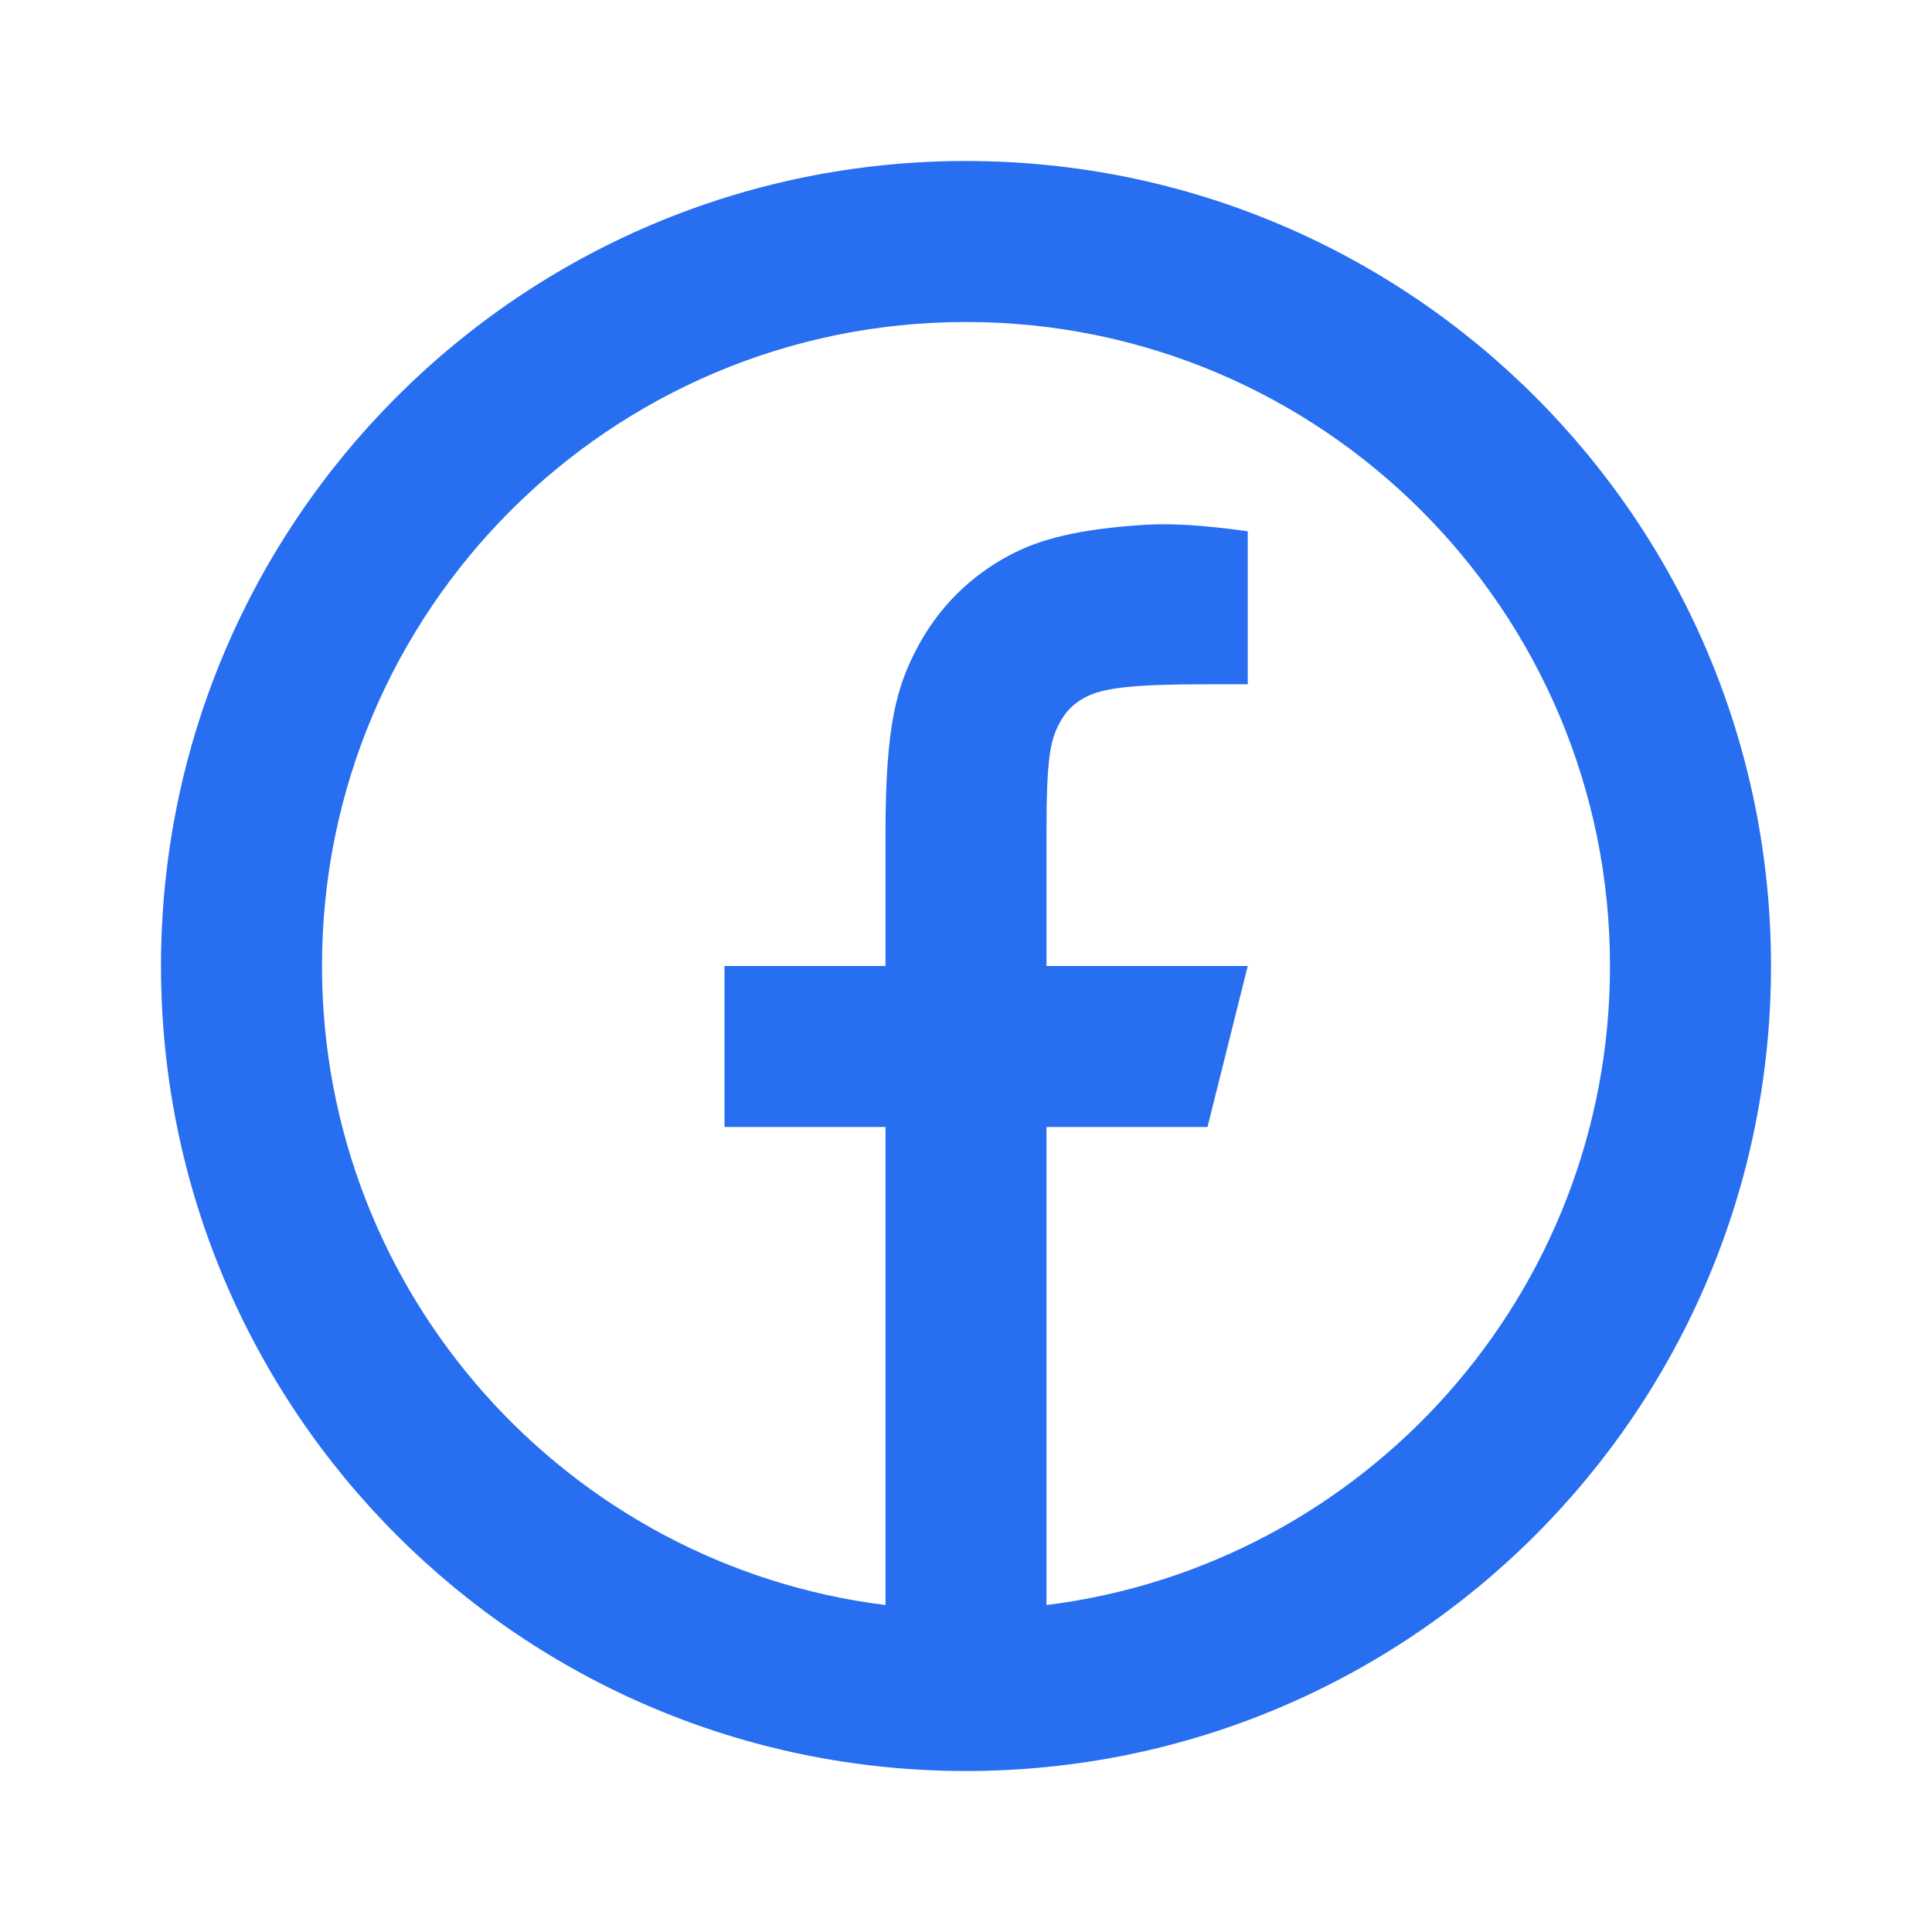
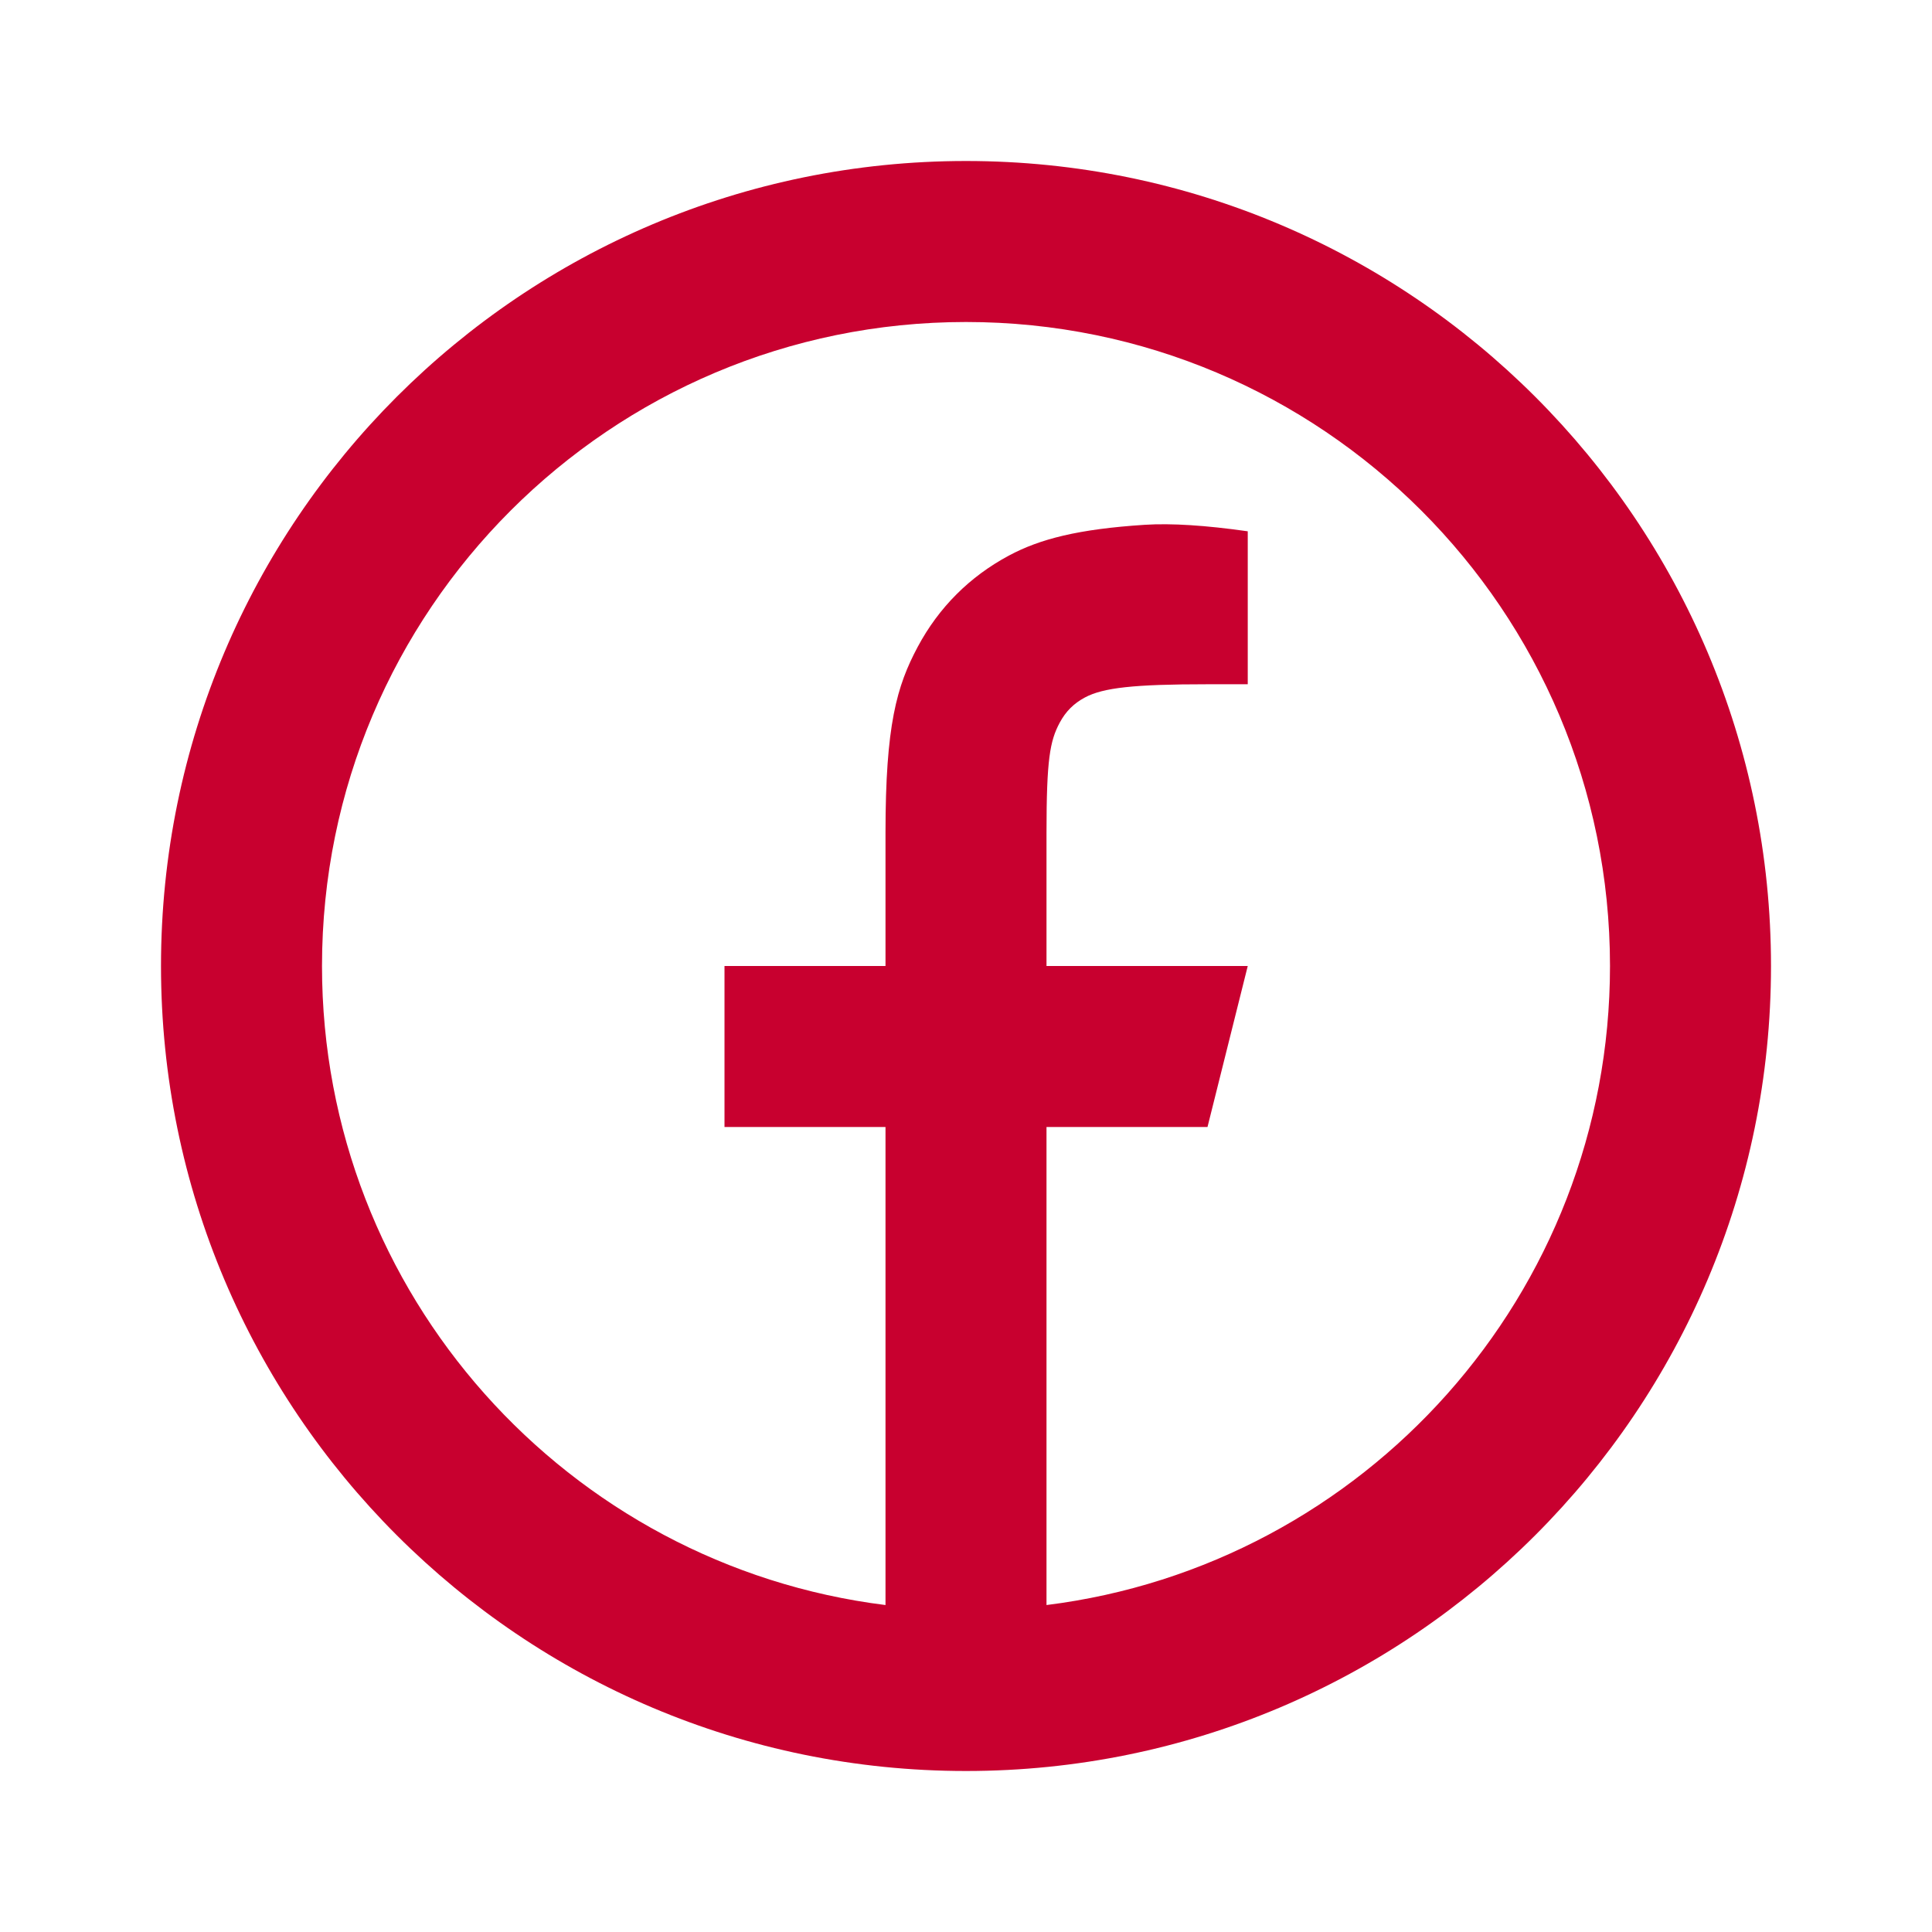
<svg xmlns="http://www.w3.org/2000/svg" width="30" height="30" viewBox="0 0 30 30" fill="none">
-   <path d="M16.25 24.923C21.183 24.308 25 20.099 25 15C25 9.477 20.523 5 15 5C9.477 5 5 9.477 5 15C5 20.099 8.817 24.308 13.75 24.923V17.5H11.25V15H13.75V12.932C13.75 11.261 13.924 10.655 14.251 10.043C14.578 9.432 15.057 8.953 15.668 8.626C16.147 8.37 16.74 8.216 17.777 8.149C18.189 8.123 18.721 8.157 19.375 8.25V10.625H18.75C17.603 10.625 17.13 10.679 16.847 10.83C16.672 10.924 16.549 11.047 16.455 11.222C16.304 11.505 16.25 11.786 16.25 12.932V15H19.375L18.75 17.5H16.25V24.923ZM15 27.5C8.096 27.5 2.5 21.904 2.5 15C2.5 8.096 8.096 2.5 15 2.5C21.904 2.5 27.5 8.096 27.5 15C27.5 21.904 21.904 27.5 15 27.5Z" fill="#276EF1" />
+   <path d="M16.25 24.923C21.183 24.308 25 20.099 25 15C25 9.477 20.523 5 15 5C9.477 5 5 9.477 5 15C5 20.099 8.817 24.308 13.75 24.923V17.5H11.25V15H13.75V12.932C13.75 11.261 13.924 10.655 14.251 10.043C14.578 9.432 15.057 8.953 15.668 8.626C16.147 8.37 16.74 8.216 17.777 8.149C18.189 8.123 18.721 8.157 19.375 8.25V10.625H18.75C17.603 10.625 17.13 10.679 16.847 10.83C16.672 10.924 16.549 11.047 16.455 11.222C16.304 11.505 16.25 11.786 16.25 12.932V15H19.375L18.75 17.5H16.25V24.923ZM15 27.5C8.096 27.5 2.5 21.904 2.5 15C2.5 8.096 8.096 2.5 15 2.5C21.904 2.5 27.5 8.096 27.5 15C27.5 21.904 21.904 27.5 15 27.5Z" fill="#C8002F" />
</svg>
